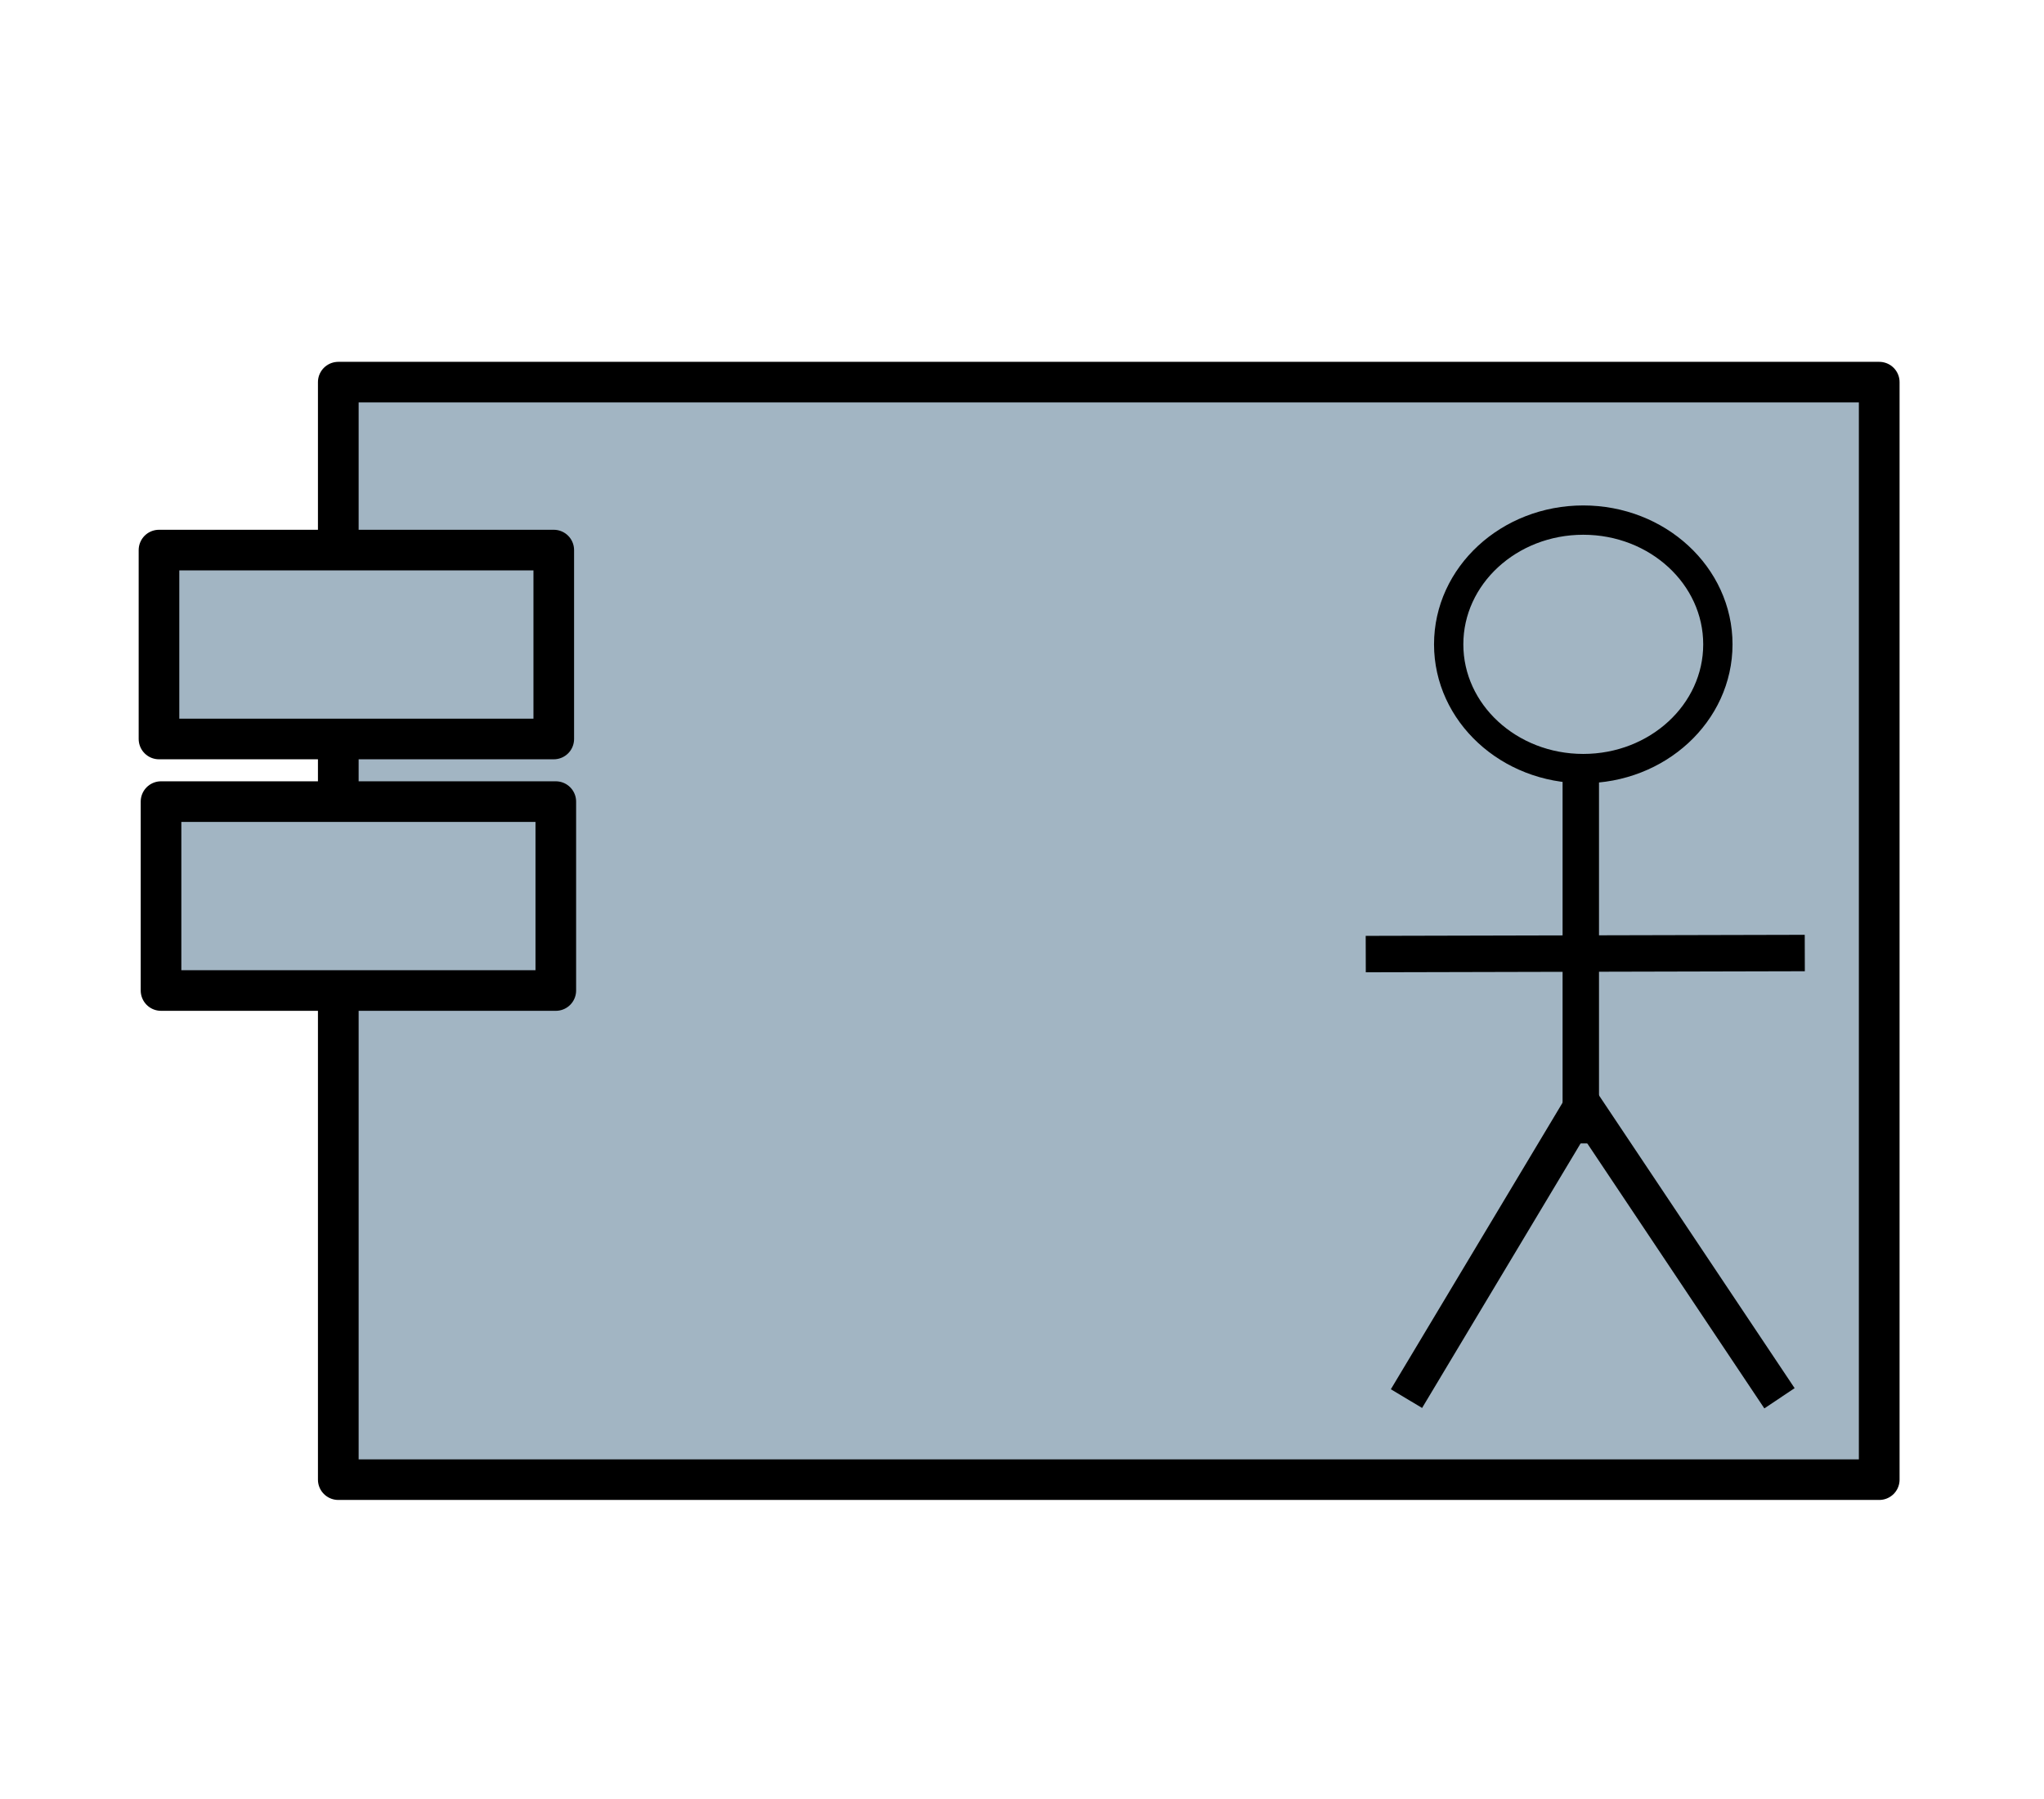
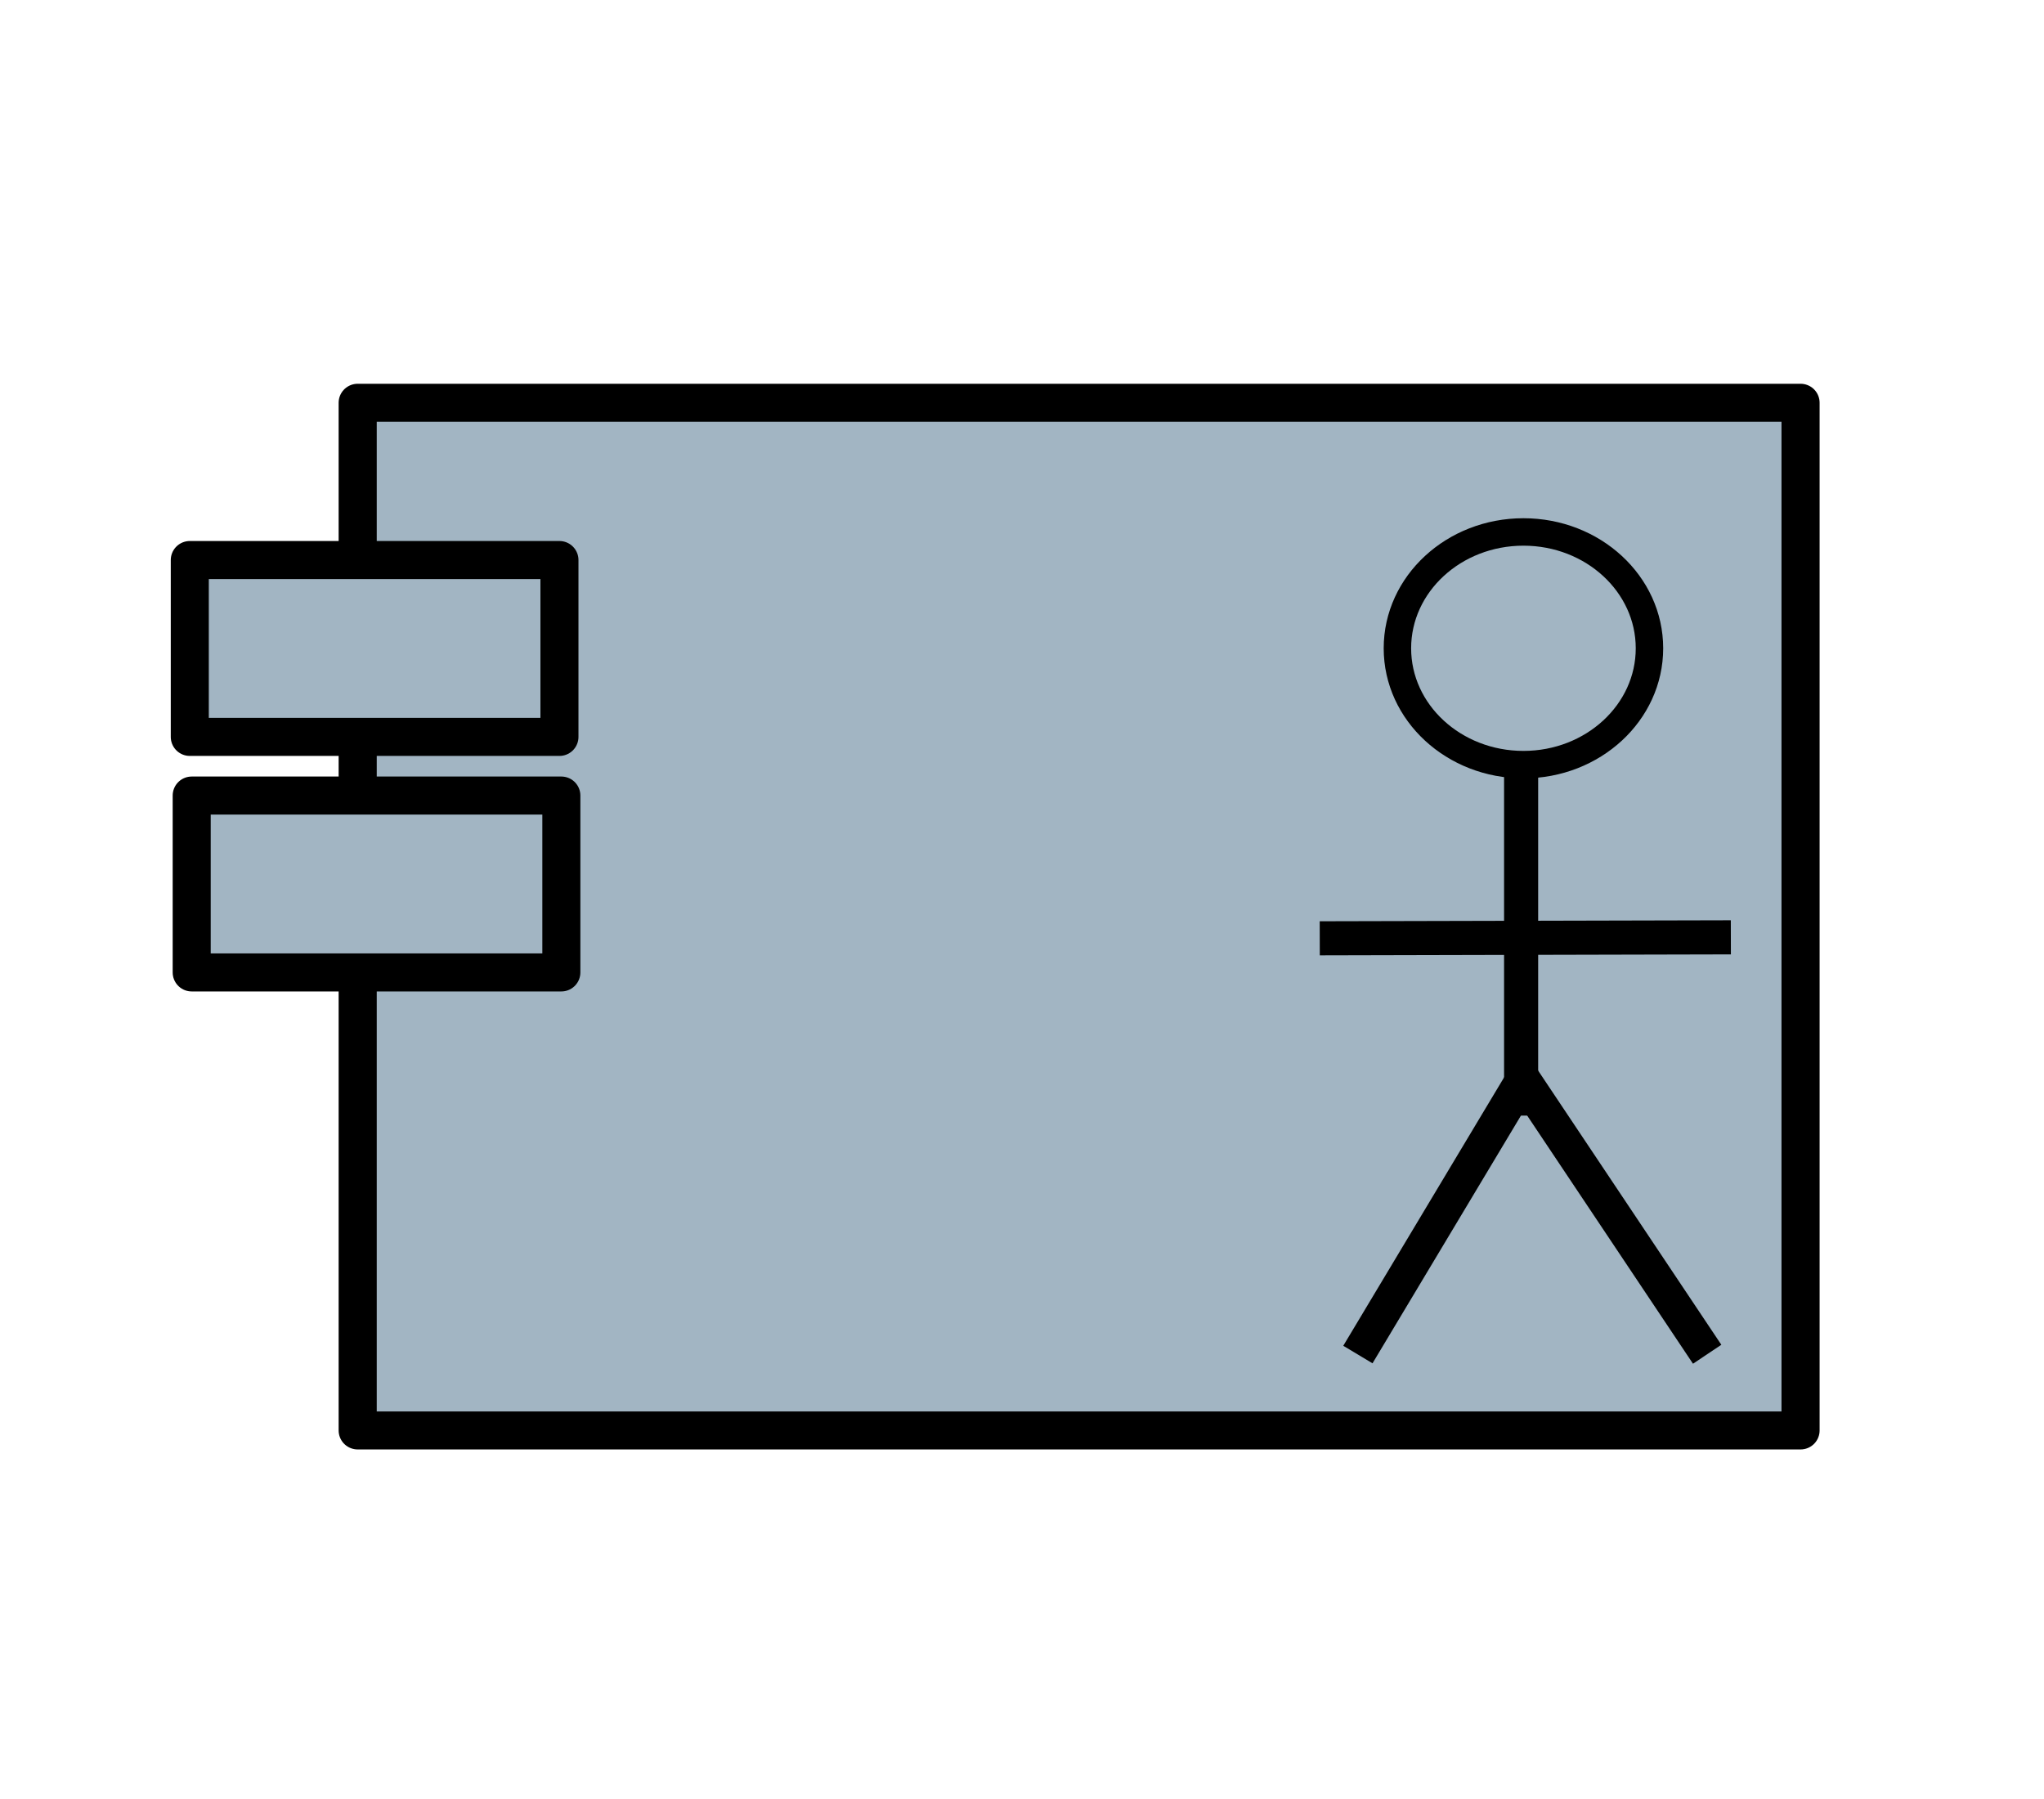
- <svg xmlns="http://www.w3.org/2000/svg" width="26.458mm" height="23.283mm" viewBox="0 0 26.458 23.283" version="1.1" id="svg5">
+ <svg xmlns="http://www.w3.org/2000/svg" width="19.844mm" height="17.462mm" viewBox="0 0 19.844 17.462" version="1.1" id="svg5">
  <defs id="defs2">
    <radialGradient id="SVGID_1_-1" cx="43.766" cy="87.902" r="4.43" gradientTransform="matrix(1.9728,0,0,-2.039,314.1896,402.5936)" gradientUnits="userSpaceOnUse">
      <stop offset="0" style="stop-color:#FDFCFA" id="stop23044-8" />
      <stop offset="0" style="stop-color:#FFFFFF" id="stop23046-4" />
      <stop offset="0" style="stop-color:#FFFFFF" id="stop23048-9" />
      <stop offset="0" style="stop-color:#F7F1EB" id="stop23050-7" />
      <stop offset="0" style="stop-color:#CFAC85" id="stop23052-0" />
      <stop offset="0" style="stop-color:#E0CAB0" id="stop23054-3" />
      <stop offset="0" style="stop-color:#FFFFFF" id="stop23056-6" />
      <stop offset="0" style="stop-color:#F2F6FA" id="stop23058-6" />
      <stop offset="0" style="stop-color:#E9F1F6" id="stop23060-1" />
      <stop offset="0" style="stop-color:#E6EFF5" id="stop23062-0" />
      <stop offset="0" style="stop-color:#CEDEEB" id="stop23064-6" />
      <stop offset="1" style="stop-color:#8B9BA7" id="stop23066-4" />
      <stop offset="1" style="stop-color:#C69C6D" id="stop23068-8" />
    </radialGradient>
  </defs>
-   <g id="layer1" transform="translate(-4.209691,-101.0637)" style="display:inline">
-     <g id="g34700" transform="translate(-26.51982,0.1870887)">
+   <g id="layer6" style="display:inline">
+     <g id="g34700" transform="matrix(0.7022896,0,0,0.7022896,-21.18375,-70.40824)">
      <g id="g23312" transform="matrix(1.254945,0,0,1.254945,-42.34106,-28.41783)" style="fill:#a2b5c3;fill-opacity:1">
-         <g id="g27174" style="fill:#a2b5c3;fill-opacity:1;stroke-width:1.331" transform="matrix(0.7522747,0,0,0.7498434,-27.86765,19.42458)">
-           <rect style="fill:#a2b5c3;fill-opacity:1;stroke:#000000;stroke-width:0.558;stroke-linecap:round;stroke-linejoin:round;stroke-miterlimit:4;stroke-dasharray:none;stroke-opacity:1" id="rect902" width="21.128" height="15.095" x="119.083" y="116.75" />
+         <g id="g27174-5" style="fill:#a2b5c3;fill-opacity:1;stroke-width:1.331" transform="matrix(0.7522747,0,0,0.7498434,-27.86765,19.42458)">
+           <rect style="fill:#a2b5c3;fill-opacity:1;stroke:#000000;stroke-width:0.558;stroke-linecap:round;stroke-linejoin:round;stroke-miterlimit:4;stroke-dasharray:none;stroke-opacity:1" id="rect902-4" width="21.128" height="15.095" x="119.083" y="116.75" />
        </g>
-         <rect style="display:inline;fill:#a2b5c3;fill-opacity:1;stroke:#000000;stroke-width:0.419;stroke-linecap:round;stroke-linejoin:round;stroke-miterlimit:4;stroke-dasharray:none;stroke-opacity:1" id="rect2465-5" width="4.072" height="1.948" x="59.866" y="108.701" />
-         <rect style="display:inline;fill:#a2b5c3;fill-opacity:1;stroke:#000000;stroke-width:0.419;stroke-linecap:round;stroke-linejoin:round;stroke-miterlimit:4;stroke-dasharray:none;stroke-opacity:1" id="rect2465-3-2" width="4.072" height="1.948" x="59.887" y="111.295" />
+         <rect style="display:inline;fill:#a2b5c3;fill-opacity:1;stroke:#000000;stroke-width:0.419;stroke-linecap:round;stroke-linejoin:round;stroke-miterlimit:4;stroke-dasharray:none;stroke-opacity:1" id="rect2465-5-6" width="4.072" height="1.948" x="59.866" y="108.701" />
+         <rect style="display:inline;fill:#a2b5c3;fill-opacity:1;stroke:#000000;stroke-width:0.419;stroke-linecap:round;stroke-linejoin:round;stroke-miterlimit:4;stroke-dasharray:none;stroke-opacity:1" id="rect2465-3-2-5" width="4.072" height="1.948" x="59.887" y="111.295" />
      </g>
      <g id="g23073-4" transform="matrix(0.1889983,0,0,0.1889983,-24.47607,67.00135)" style="display:inline;fill:none">
        <line fill="none" stroke="#000000" stroke-width="2.494" x1="400.362" y1="232.586" x2="400.362" y2="257.534" id="line23036-3" style="fill:none" />
        <line fill="none" stroke="#000000" stroke-width="2.494" x1="400.834" y1="254.299" x2="388.423" y2="275.009" id="line23038-6" style="fill:none" />
        <line fill="none" stroke="#000000" stroke-width="2.494" x1="400.252" y1="254.46" x2="413.97" y2="274.987" id="line23040-9" style="fill:none" />
        <line fill="none" stroke="#000000" stroke-width="2.494" x1="385.634" y1="244.569" x2="415.703" y2="244.497" id="line23042-1" style="fill:none" />
        <radialGradient id="radialGradient23173" cx="43.766" cy="87.902" r="4.43" gradientTransform="matrix(1.9728,0,0,-2.039,314.1896,402.5936)" gradientUnits="userSpaceOnUse">
          <stop offset="0" style="stop-color:#FDFCFA" id="stop23147" />
          <stop offset="0" style="stop-color:#FFFFFF" id="stop23149" />
          <stop offset="0" style="stop-color:#FFFFFF" id="stop23151" />
          <stop offset="0" style="stop-color:#F7F1EB" id="stop23153" />
          <stop offset="0" style="stop-color:#CFAC85" id="stop23155" />
          <stop offset="0" style="stop-color:#E0CAB0" id="stop23157" />
          <stop offset="0" style="stop-color:#FFFFFF" id="stop23159" />
          <stop offset="0" style="stop-color:#F2F6FA" id="stop23161" />
          <stop offset="0" style="stop-color:#E9F1F6" id="stop23163" />
          <stop offset="0" style="stop-color:#E6EFF5" id="stop23165" />
          <stop offset="0" style="stop-color:#CEDEEB" id="stop23167" />
          <stop offset="1" style="stop-color:#8B9BA7" id="stop23169" />
          <stop offset="1" style="stop-color:#C69C6D" id="stop23171" />
        </radialGradient>
        <ellipse fill="url(#SVGID_1_)" stroke="#000000" stroke-width="2.007" cx="400.532" cy="223.359" rx="9.218" ry="8.508" id="ellipse23071-5" style="fill:none" />
      </g>
    </g>
  </g>
+   <g id="layer2" style="display:inline" transform="translate(35.13138,8.673856)">
+     <rect style="fill:#a2b5c3;fill-opacity:1;stroke:#000000;stroke-width:0.419;stroke-linecap:round;stroke-linejoin:round;stroke-miterlimit:4;stroke-dasharray:none;stroke-opacity:1" id="rect2465" width="5.413" height="2.597" x="1.272" y="6.458" />
+     <rect style="fill:#a2b5c3;fill-opacity:1;stroke:#000000;stroke-width:0.419;stroke-linecap:round;stroke-linejoin:round;stroke-miterlimit:4;stroke-dasharray:none;stroke-opacity:1" id="rect2465-3" width="5.413" height="2.597" x="1.299" y="9.918" />
+   </g>
+   <g id="layer4" style="display:none" transform="translate(35.13138,8.673856)">
+     <text xml:space="preserve" style="font-size:12.585px;line-height:1.25;font-family:'Myriad Pro';-inkscape-font-specification:'Myriad Pro';stroke-width:0.265" x="121.544" y="131.91" id="text8837" transform="matrix(1.026751,0,0,0.9739456,-115.3525,-112.6014)">
+       <tspan id="tspan8835" style="font-style:normal;font-variant:normal;font-weight:bold;font-stretch:normal;font-size:12.585px;font-family:'Myriad Pro';-inkscape-font-specification:'Myriad Pro Bold';stroke-width:0.265" x="121.544" y="131.91">CI</tspan>
+     </text>
+   </g>
</svg>
